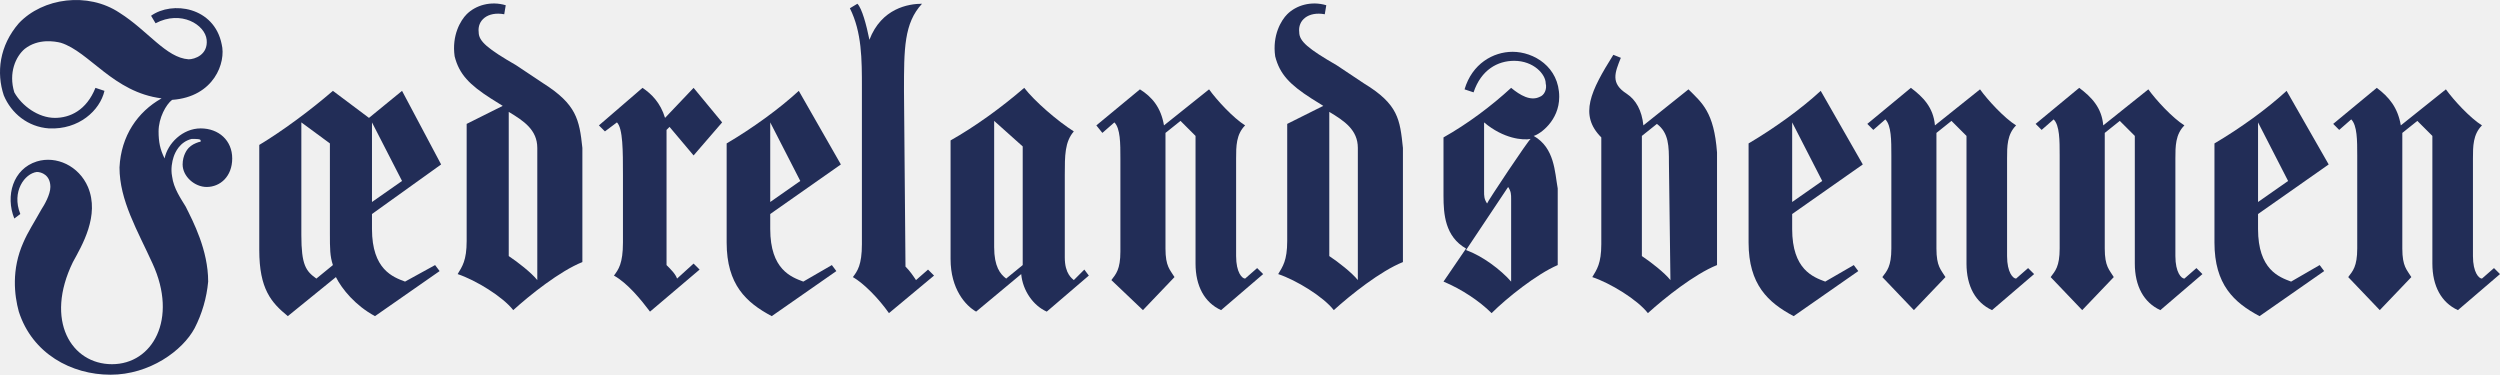
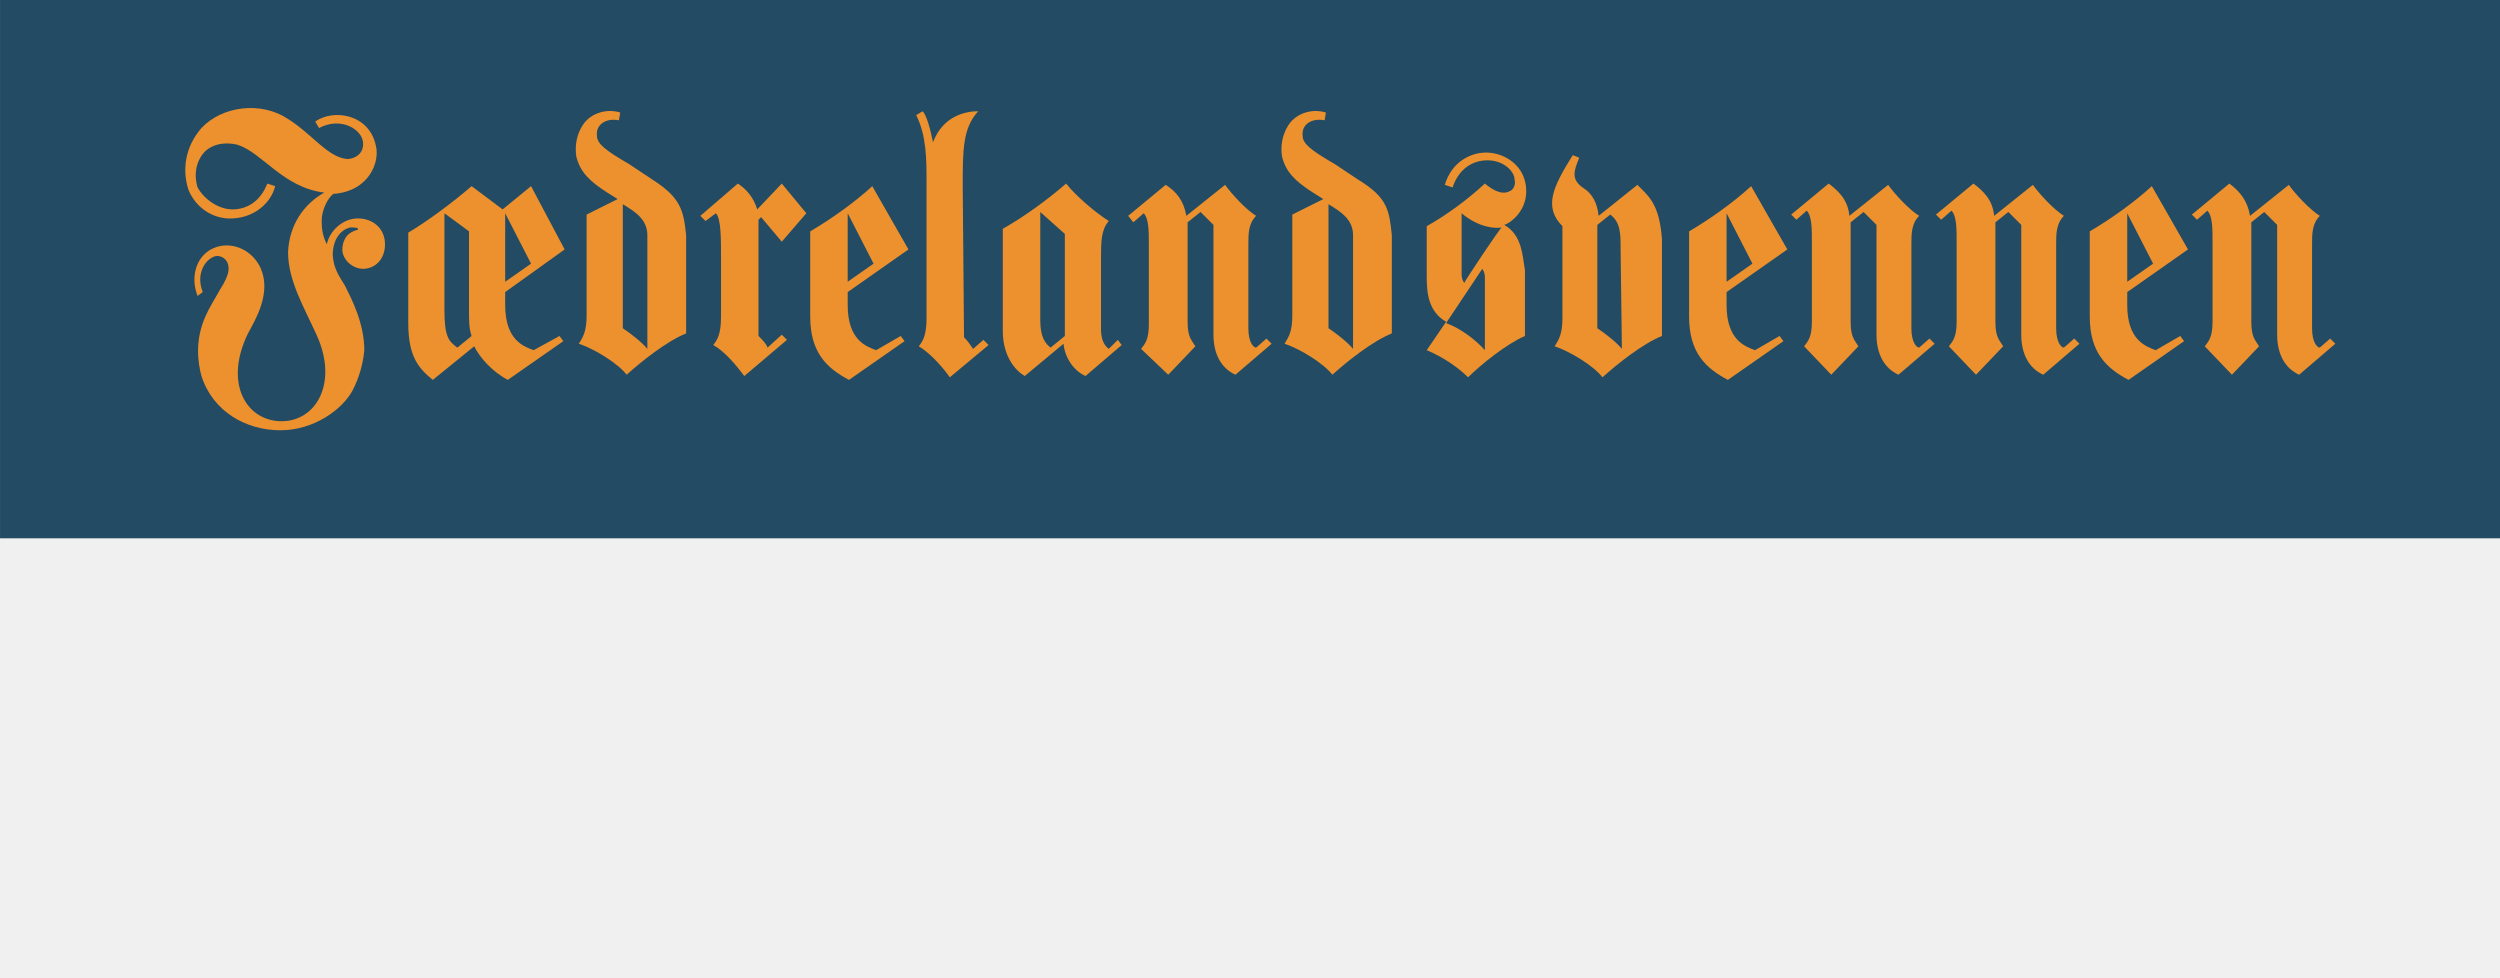
- <svg xmlns="http://www.w3.org/2000/svg" id="Layer_1" viewBox="0 0 854 128">
+ <svg xmlns="http://www.w3.org/2000/svg" version="1" id="svg4" viewBox="0 0 767.4 300">
+   <defs id="defs8">
+     <clipPath id="a">
+       <path id="path4851" d="M43.84 1083.3h57.42v11.37H43.84z" />
+     </clipPath>
+     <clipPath id="a-5">
+       <path id="path4851-6" d="M43.84 1083.3h57.42v11.37H43.84z" />
+     </clipPath>
+     <clipPath id="a-5-2">
+       <path id="path4851-6-9" d="M43.84 1083.3h57.42v11.37H43.84z" />
+     </clipPath>
+     <clipPath id="a-5-2-1">
+       <path id="path4851-6-9-2" d="M43.84 1083.3h57.42v11.37H43.84z" />
+     </clipPath>
+     <clipPath id="a-5-2-1-7">
+       <path id="path4851-6-9-2-0" d="M43.84 1083.3h57.42v11.37H43.84z" />
+     </clipPath>
+     <clipPath id="a-5-2-1-7-9">
+       <path id="path4851-6-9-2-0-3" d="M43.84 1083.3h57.42v11.37H43.84z" />
+     </clipPath>
+     <clipPath id="a-5-2-1-7-9-6">
+       <path id="path4851-6-9-2-0-3-0" d="M43.84 1083.3h57.42v11.37H43.84z" />
+     </clipPath>
+     <clipPath id="a-5-2-1-7-9-6-6">
+       <path id="path4851-6-9-2-0-3-0-2" d="M43.84 1083.3h57.42v11.37H43.84z" />
+     </clipPath>
+     <clipPath id="a-5-2-1-7-9-6-6-6">
+       <path id="path4851-6-9-2-0-3-0-2-1" d="M43.84 1083.3h57.42v11.37H43.84z" />
+     </clipPath>
+     <clipPath id="a-5-2-1-7-9-6-6-6-8">
+       <path id="path4851-6-9-2-0-3-0-2-1-7" d="M43.84 1083.3h57.42v11.37H43.84z" />
+     </clipPath>
+   </defs>
  <style id="style7258">
        .st1{fill:#222d57}
    </style>
-   <g id="g7315" transform="matrix(5.1337 0 0 5.13052 -87.52 -196.76)">
-     <g id="g7313">
-       <path class="st1" d="M119.1 47.4c.4-.1 1.7-1 1.7-2.6 0-2-1.7-3-3.1-3-1.3 0-2.7.8-3.2 2.5l.6.2c.5-1.5 1.6-2.1 2.7-2.1 1.3 0 2.1.9 2.1 1.5.1.4-.1.8-.4.9-.6.3-1.3-.1-1.9-.6-1.3 1.2-2.9 2.4-4.5 3.3v3.9c0 1.2.1 2.7 1.5 3.5l-1.5 2.2c1.2.5 2.4 1.3 3.2 2.1 1-1 3-2.6 4.4-3.2v-5.1c-.2-1.1-.2-2.7-1.6-3.5zm-1.5 9.7c-.7-.8-1.9-1.7-3-2.1l2.8-4.2c.2.3.2.5.2.8zm-1.6-5.2c-.2-.3-.2-.5-.2-.8v-4.6c1.3 1.1 2.6 1.2 3.1 1.1-.1 0-2.9 4.2-2.9 4.3z" id="path7267" fill="#222d57" />
-       <path class="st1" d="M44 57.1c-.8-.3-2.2-.8-2.2-3.5v-1l4.6-3.3-2.6-4.9-2.2 1.8-2.4-1.8c-1.5 1.3-3.4 2.7-4.9 3.6v7c0 2.6.8 3.5 1.9 4.4l3.2-2.6c.4.8 1.3 1.9 2.6 2.6l4.3-3-.3-.4zm-5.9-.2c-.7-.5-1-.9-1-2.9v-7.5l1.9 1.4v6c0 1 0 1.5.2 2.1zm3.7-10.4l2 3.9-2 1.4z" id="path7269" fill="#222d57" />
-       <path class="st1" d="M129.4 44.3l-3 2.4c-.1-1-.5-1.7-1.1-2.1-1.1-.7-.8-1.4-.4-2.4l-.5-.2c-1.5 2.4-2.3 4-.8 5.5v7.1c0 1.3-.3 1.7-.6 2.2 1.2.4 3 1.5 3.7 2.4 1.1-1 3.1-2.6 4.6-3.2v-7.5c-.2-2.7-1-3.3-1.9-4.2zM128.2 57c-.4-.5-1.3-1.2-1.9-1.6v-8l1-.8c.8.6.8 1.5.8 2.6z" id="path7271" fill="#222d57" />
-       <path class="st1" d="M70.5 57.1c-.8-.3-2.2-.8-2.2-3.5v-1l4.7-3.3-2.8-4.9c-1.3 1.2-3.1 2.5-4.8 3.5v6.6c0 2.8 1.3 4 3 4.9l4.3-3-.3-.4zm-2.2-10.6l2 3.9-2 1.4z" id="path7273" fill="#222d57" />
-       <path class="st1" d="M138.5 57.1c-.8-.3-2.2-.8-2.2-3.5v-1l4.7-3.3-2.8-4.9c-1.3 1.2-3.1 2.5-4.8 3.5v6.6c0 2.8 1.3 4 3 4.9l4.3-3-.3-.4zm-2.2-10.6l2 3.9-2 1.4z" id="path7275" fill="#222d57" />
-       <path class="st1" d="M169.5 57.1c-.8-.3-2.2-.8-2.2-3.5v-1l4.7-3.3-2.8-4.9c-1.3 1.2-3.1 2.5-4.8 3.5v6.6c0 2.8 1.3 4 3 4.9l4.3-3-.3-.4zm-2.2-10.6l2 3.9-2 1.4z" id="path7277" fill="#222d57" />
-       <path class="st1" d="M107.8 43.9l-1.8-1.2c-1.9-1.1-2.5-1.6-2.5-2.2-.1-.8.6-1.4 1.7-1.2l.1-.6c-1-.3-2 0-2.6.6-.4.4-1 1.4-.8 2.8.3 1.2 1 1.9 2.4 2.8l.8.5-2.4 1.2v7.8c0 1.3-.3 1.7-.6 2.2 1.2.4 3 1.5 3.7 2.4 1.1-1 3.1-2.6 4.6-3.2v-7.6c-.2-1.9-.3-2.9-2.6-4.3zm-.4 13.1c-.4-.5-1.3-1.2-1.9-1.6v-9.6c1 .6 1.9 1.2 1.9 2.4z" id="path7279" fill="#222d57" />
-       <g id="g7283">
-         <path class="st1" d="M176.8 46.7l3-2.4c.5.7 1.6 1.9 2.4 2.4-.6.6-.6 1.4-.6 2.2v6.5c0 1.1.4 1.5.6 1.5l.8-.7.4.4-2.8 2.4c-1.1-.5-1.7-1.6-1.7-3.1v-8.5l-1-1-1 .8v7.7c0 1.2.3 1.4.6 1.9l-2.1 2.2-2.1-2.2c.3-.4.6-.7.6-1.9v-6.2c0-1 0-2-.4-2.4l-.8.7-.4-.4 2.9-2.4c.8.6 1.4 1.3 1.6 2.5z" id="path7281" fill="#222d57" />
+   <style id="style6035">
+         .st1{fill:#ec912d}
+     </style>
+   <style id="style5105" />
+   <g id="g5444" transform="translate(1817.54 -455.14) scale(.99361)">
+     <path id="rect5224" d="M-1829.22 458.07h772.33v166.3h-772.33z" fill="#234b64" stroke-width=".65" />
+     <g id="g7315" transform="matrix(3.99288 0 0 3.9904 -1840.06 338.4)" fill="#fff">
+       <g id="g7313">
+         <path class="st1" d="M119.1 47.4c.4-.1 1.7-1 1.7-2.6 0-2-1.7-3-3.1-3-1.3 0-2.7.8-3.2 2.5l.6.2c.5-1.5 1.6-2.1 2.7-2.1 1.3 0 2.1.9 2.1 1.5.1.4-.1.8-.4.9-.6.3-1.3-.1-1.9-.6-1.3 1.2-2.9 2.4-4.5 3.3v3.9c0 1.2.1 2.7 1.5 3.5l-1.5 2.2c1.2.5 2.4 1.3 3.2 2.1 1-1 3-2.6 4.4-3.2v-5.1c-.2-1.1-.2-2.7-1.6-3.5zm-1.5 9.7c-.7-.8-1.9-1.7-3-2.1l2.8-4.2c.2.3.2.5.2.8zm-1.6-5.2c-.2-.3-.2-.5-.2-.8v-4.6c1.3 1.1 2.6 1.2 3.1 1.1-.1 0-2.9 4.2-2.9 4.3z" id="path7267" />
+         <path class="st1" d="M44 57.1c-.8-.3-2.2-.8-2.2-3.5v-1l4.6-3.3-2.6-4.9-2.2 1.8-2.4-1.8c-1.5 1.3-3.4 2.7-4.9 3.6v7c0 2.6.8 3.5 1.9 4.4l3.2-2.6c.4.8 1.3 1.9 2.6 2.6l4.3-3-.3-.4zm-5.9-.2c-.7-.5-1-.9-1-2.9v-7.5l1.9 1.4v6c0 1 0 1.5.2 2.1zm3.7-10.4l2 3.9-2 1.4z" id="path7269" />
+         <path class="st1" d="M129.4 44.3l-3 2.4c-.1-1-.5-1.7-1.1-2.1-1.1-.7-.8-1.4-.4-2.4l-.5-.2c-1.5 2.4-2.3 4-.8 5.5v7.1c0 1.3-.3 1.7-.6 2.2 1.2.4 3 1.5 3.7 2.4 1.1-1 3.1-2.6 4.6-3.2v-7.5c-.2-2.7-1-3.3-1.9-4.2zM128.2 57c-.4-.5-1.3-1.2-1.9-1.6v-8l1-.8c.8.6.8 1.5.8 2.6z" id="path7271" />
+         <path class="st1" d="M70.5 57.1c-.8-.3-2.2-.8-2.2-3.5v-1l4.7-3.3-2.8-4.9c-1.3 1.2-3.1 2.5-4.8 3.5v6.6c0 2.8 1.3 4 3 4.9l4.3-3-.3-.4zm-2.2-10.6l2 3.9-2 1.4z" id="path7273" />
+         <path class="st1" d="M138.5 57.1c-.8-.3-2.2-.8-2.2-3.5v-1l4.7-3.3-2.8-4.9c-1.3 1.2-3.1 2.5-4.8 3.5v6.6c0 2.8 1.3 4 3 4.9l4.3-3-.3-.4zm-2.2-10.6l2 3.9-2 1.4z" id="path7275" />
+         <path class="st1" d="M169.5 57.1c-.8-.3-2.2-.8-2.2-3.5v-1l4.7-3.3-2.8-4.9c-1.3 1.2-3.1 2.5-4.8 3.5v6.6c0 2.8 1.3 4 3 4.9l4.3-3-.3-.4zm-2.2-10.6l2 3.9-2 1.4z" id="path7277" />
+         <path class="st1" d="M107.8 43.9l-1.8-1.2c-1.9-1.1-2.5-1.6-2.5-2.2-.1-.8.6-1.4 1.7-1.2l.1-.6c-1-.3-2 0-2.6.6-.4.4-1 1.4-.8 2.8.3 1.2 1 1.9 2.4 2.8l.8.5-2.4 1.2v7.8c0 1.3-.3 1.7-.6 2.2 1.2.4 3 1.5 3.7 2.4 1.1-1 3.1-2.6 4.6-3.2v-7.6c-.2-1.9-.3-2.9-2.6-4.3zm-.4 13.1c-.4-.5-1.3-1.2-1.9-1.6v-9.6c1 .6 1.9 1.2 1.9 2.4z" id="path7279" />
+         <g id="g7283">
+           <path class="st1" d="M176.8 46.7l3-2.4c.5.7 1.6 1.9 2.4 2.4-.6.6-.6 1.4-.6 2.2v6.5c0 1.1.4 1.5.6 1.5l.8-.7.4.4-2.8 2.4c-1.1-.5-1.7-1.6-1.7-3.1v-8.5l-1-1-1 .8v7.7c0 1.2.3 1.4.6 1.9l-2.1 2.2-2.1-2.2c.3-.4.6-.7.6-1.9v-6.2c0-1 0-2-.4-2.4l-.8.7-.4-.4 2.9-2.4c.8.6 1.4 1.3 1.6 2.5z" id="path7281" />
+         </g>
+         <g id="g7287">
+           <path class="st1" d="M157 46.7l3-2.4c.5.7 1.6 1.9 2.4 2.4-.6.6-.6 1.4-.6 2.2v6.5c0 1.1.4 1.5.6 1.5l.8-.7.4.4-2.8 2.4c-1.1-.5-1.7-1.6-1.7-3.1v-8.5l-1-1-1 .8v7.7c0 1.2.3 1.4.6 1.9l-2.1 2.2-2.1-2.2c.3-.4.6-.7.6-1.9v-6.2c0-1 0-2-.4-2.4l-.8.7-.4-.4 2.9-2.4c.8.6 1.5 1.3 1.6 2.5z" id="path7285" />
+         </g>
+         <g id="g7291">
+           <path class="st1" d="M145.8 46.7l3-2.4c.5.7 1.6 1.9 2.4 2.4-.6.6-.6 1.4-.6 2.2v6.5c0 1.1.4 1.5.6 1.5l.8-.7.4.4-2.8 2.4c-1.1-.5-1.7-1.6-1.7-3.1v-8.5l-1-1-1 .8v7.7c0 1.2.3 1.4.6 1.9l-2.1 2.2-2.1-2.2c.3-.4.6-.7.6-1.9v-6.2c0-1 0-2-.4-2.4l-.8.7-.4-.4 2.9-2.4c.8.6 1.5 1.3 1.6 2.5z" id="path7289" />
+         </g>
+         <g id="g7295">
+           <path class="st1" d="M94.5 46.7l3-2.4c.5.7 1.6 1.9 2.4 2.4-.6.6-.6 1.4-.6 2.2v6.5c0 1.1.4 1.5.6 1.5l.8-.7.4.4-2.8 2.4c-1.1-.5-1.7-1.6-1.7-3.1v-8.5l-1-1-1 .8v7.7c0 1.2.3 1.4.6 1.9L93.1 59 91 57c.3-.4.6-.7.6-1.9v-6.2c0-1 0-2-.4-2.4l-.8.7-.4-.5 2.9-2.4c.8.5 1.4 1.2 1.6 2.4z" id="path7293" />
+         </g>
+         <g id="g7299">
+           <path class="st1" d="M77.3 56.1c.3.3.5.6.7.9l.8-.7.4.4-3 2.5c-.7-1-1.7-2-2.4-2.4.3-.4.6-.8.6-2.2V44.2c0-1.9 0-3.7-.8-5.3l.5-.3c.3.3.6 1.4.8 2.4.8-2.1 2.6-2.4 3.5-2.4-1.2 1.3-1.2 3-1.2 5.8z" id="path7297" />
+         </g>
+         <g id="g7303">
+           <path class="st1" d="M65.1 46.5l-1.9 2.2-1.6-1.9-.2.2v9c.3.3.6.6.7.9l1.1-1 .4.4-3.3 2.8c-.6-.8-1.5-1.9-2.4-2.4.3-.4.6-.8.6-2.2V50c0-1.6 0-3.1-.4-3.5l-.8.6-.4-.4 2.9-2.5c.6.4 1.2 1 1.5 2l1.9-2z" id="path7301" />
+         </g>
+         <g id="g7307">
+           <path class="st1" d="M20.7 46.2c1 0 2.1-.5 2.7-2l.6.2c-.3 1.3-1.7 2.6-3.7 2.5-1.4-.1-2.5-1-3-2.2-.5-1.5-.3-3.3 1-4.8 1.6-1.7 4.6-2.1 6.7-.7 1.9 1.2 3.1 3 4.6 3.1.4 0 1.3-.3 1.2-1.3-.1-1-1.7-2-3.4-1.1l-.3-.5c1.4-1 4.2-.6 4.7 1.9.3 1.2-.5 3.5-3.3 3.7-.4.3-.9 1.2-.9 2.1 0 .7.1 1.2.4 1.8.2-1 1.2-2 2.4-2s2.1.8 2.1 2-.8 1.9-1.7 1.9c-.8 0-1.6-.7-1.6-1.5 0-.6.3-1 .4-1.1.2-.2.4-.3.7-.4.1 0 .1 0 .1-.1s-.3-.1-.6-.1c-.8.2-1.1.9-1.2 1.2-.1.3-.2.8-.1 1.3.1.8.6 1.5.9 2 .5 1 1.5 2.9 1.5 5a8.5 8.5 0 0 1-.9 3.1c-.8 1.5-3 3.1-5.6 3.1-2.6 0-5.2-1.4-6.1-4.2-.3-1.1-.5-2.8.3-4.6.3-.7.7-1.3 1.2-2.2.2-.3.6-1 .6-1.5 0-.8-.6-1-.9-1-.8.1-1.7 1.3-1.1 2.8l-.4.3c-.6-1.5-.1-3.3 1.5-3.8 1.3-.4 2.8.3 3.4 1.7.8 1.9-.4 3.9-1 5-1.9 3.9-.1 6.8 2.6 6.8s4.4-3 2.7-6.7c-1-2.2-2.2-4.2-2.2-6.4.1-2.1 1.2-3.7 2.8-4.6-3.2-.4-4.8-3.1-6.7-3.7-.4-.1-1.5-.3-2.4.4-.6.5-1.1 1.6-.7 2.9.5.9 1.6 1.7 2.7 1.7z" id="path7305" />
+         </g>
+         <path class="st1" d="M89.2 56.3l-.7.7c-.1-.1-.6-.4-.6-1.5V50c0-1.3 0-2.2.6-2.9-1.1-.7-2.6-2-3.3-2.9-1.5 1.3-3.3 2.6-4.9 3.5v7.9c0 2 1 3.1 1.7 3.5l3-2.5c.1 1.1.8 2.1 1.7 2.5l2.8-2.4zm-4.1-.3l-1.1.9c-.4-.3-.8-.8-.8-2.1v-8.4l1.9 1.7z" id="path7309" />
+         <path class="st1" d="M53.2 43.9l-1.8-1.2c-1.9-1.1-2.5-1.6-2.5-2.2-.1-.8.6-1.4 1.7-1.2l.1-.6c-1-.3-2 0-2.6.6-.4.4-1 1.4-.8 2.8.3 1.2 1 1.9 2.4 2.8l.8.5-2.4 1.2v7.8c0 1.3-.3 1.7-.6 2.2 1.2.4 3 1.5 3.7 2.4 1.1-1 3.1-2.6 4.6-3.2v-7.6c-.2-1.9-.4-2.9-2.6-4.3zM52.8 57c-.4-.5-1.3-1.2-1.9-1.6v-9.6c1 .6 1.9 1.2 1.9 2.4z" id="path7311" />
      </g>
-       <g id="g7287">
-         <path class="st1" d="M157 46.7l3-2.4c.5.7 1.6 1.9 2.4 2.4-.6.6-.6 1.4-.6 2.2v6.5c0 1.1.4 1.5.6 1.5l.8-.7.4.4-2.8 2.4c-1.1-.5-1.7-1.6-1.7-3.1v-8.5l-1-1-1 .8v7.7c0 1.2.3 1.4.6 1.9l-2.1 2.2-2.1-2.2c.3-.4.6-.7.6-1.9v-6.2c0-1 0-2-.4-2.4l-.8.7-.4-.4 2.9-2.4c.8.6 1.5 1.3 1.6 2.5z" id="path7285" fill="#222d57" />
-       </g>
-       <g id="g7291">
-         <path class="st1" d="M145.8 46.7l3-2.4c.5.7 1.6 1.9 2.4 2.4-.6.6-.6 1.4-.6 2.2v6.5c0 1.1.4 1.5.6 1.5l.8-.7.4.4-2.8 2.4c-1.1-.5-1.7-1.6-1.7-3.1v-8.5l-1-1-1 .8v7.7c0 1.2.3 1.4.6 1.9l-2.1 2.2-2.1-2.2c.3-.4.6-.7.6-1.9v-6.2c0-1 0-2-.4-2.4l-.8.7-.4-.4 2.9-2.4c.8.6 1.5 1.3 1.6 2.5z" id="path7289" fill="#222d57" />
-       </g>
-       <g id="g7295">
-         <path class="st1" d="M94.5 46.7l3-2.4c.5.7 1.6 1.9 2.4 2.4-.6.6-.6 1.4-.6 2.2v6.5c0 1.1.4 1.5.6 1.5l.8-.7.4.4-2.8 2.4c-1.1-.5-1.7-1.6-1.7-3.1v-8.5l-1-1-1 .8v7.7c0 1.2.3 1.4.6 1.9L93.1 59 91 57c.3-.4.6-.7.6-1.9v-6.2c0-1 0-2-.4-2.4l-.8.7-.4-.5 2.9-2.4c.8.5 1.4 1.2 1.6 2.4z" id="path7293" fill="#222d57" />
-       </g>
-       <g id="g7299">
-         <path class="st1" d="M77.3 56.1c.3.3.5.6.7.9l.8-.7.4.4-3 2.5c-.7-1-1.7-2-2.4-2.4.3-.4.6-.8.6-2.2V44.2c0-1.9 0-3.7-.8-5.3l.5-.3c.3.3.6 1.4.8 2.4.8-2.1 2.6-2.4 3.5-2.4-1.2 1.3-1.2 3-1.2 5.8z" id="path7297" fill="#222d57" />
-       </g>
-       <g id="g7303">
-         <path class="st1" d="M65.1 46.5l-1.9 2.2-1.6-1.9-.2.2v9c.3.3.6.6.7.9l1.1-1 .4.4-3.3 2.8c-.6-.8-1.5-1.9-2.4-2.4.3-.4.6-.8.6-2.2V50c0-1.6 0-3.1-.4-3.5l-.8.6-.4-.4 2.9-2.5c.6.4 1.2 1 1.5 2l1.9-2z" id="path7301" fill="#222d57" />
-       </g>
-       <g id="g7307">
-         <path class="st1" d="M20.7 46.2c1 0 2.1-.5 2.7-2l.6.2c-.3 1.3-1.7 2.6-3.7 2.5-1.4-.1-2.5-1-3-2.2-.5-1.5-.3-3.3 1-4.8 1.6-1.7 4.6-2.1 6.7-.7 1.9 1.2 3.1 3 4.6 3.1.4 0 1.3-.3 1.2-1.3-.1-1-1.7-2-3.4-1.1l-.3-.5c1.4-1 4.2-.6 4.7 1.9.3 1.2-.5 3.5-3.3 3.7-.4.3-.9 1.2-.9 2.1 0 .7.1 1.2.4 1.8.2-1 1.2-2 2.4-2s2.1.8 2.1 2-.8 1.9-1.7 1.9c-.8 0-1.6-.7-1.6-1.5 0-.6.3-1 .4-1.1.2-.2.4-.3.7-.4.1 0 .1 0 .1-.1s-.3-.1-.6-.1c-.8.2-1.1.9-1.2 1.2-.1.3-.2.8-.1 1.3.1.8.6 1.5.9 2 .5 1 1.5 2.9 1.5 5a8.5 8.5 0 0 1-.9 3.1c-.8 1.5-3 3.1-5.6 3.1-2.6 0-5.2-1.4-6.1-4.2-.3-1.1-.5-2.8.3-4.6.3-.7.7-1.3 1.2-2.2.2-.3.6-1 .6-1.5 0-.8-.6-1-.9-1-.8.1-1.7 1.3-1.1 2.8l-.4.3c-.6-1.5-.1-3.3 1.5-3.8 1.3-.4 2.8.3 3.4 1.7.8 1.9-.4 3.9-1 5-1.9 3.9-.1 6.8 2.6 6.8s4.4-3 2.7-6.7c-1-2.2-2.2-4.2-2.2-6.4.1-2.1 1.2-3.7 2.8-4.6-3.2-.4-4.8-3.1-6.7-3.7-.4-.1-1.5-.3-2.4.4-.6.5-1.1 1.6-.7 2.9.5.9 1.6 1.7 2.7 1.7z" id="path7305" fill="#222d57" />
-       </g>
-       <path class="st1" d="M89.2 56.3l-.7.7c-.1-.1-.6-.4-.6-1.5V50c0-1.3 0-2.2.6-2.9-1.1-.7-2.6-2-3.3-2.9-1.5 1.3-3.3 2.6-4.9 3.5v7.9c0 2 1 3.1 1.7 3.5l3-2.5c.1 1.1.8 2.1 1.7 2.5l2.8-2.4zm-4.1-.3l-1.1.9c-.4-.3-.8-.8-.8-2.1v-8.4l1.9 1.7V56z" id="path7309" fill="#222d57" />
-       <path class="st1" d="M53.2 43.9l-1.8-1.2c-1.9-1.1-2.5-1.6-2.5-2.2-.1-.8.6-1.4 1.7-1.2l.1-.6c-1-.3-2 0-2.6.6-.4.4-1 1.4-.8 2.8.3 1.2 1 1.9 2.4 2.8l.8.5-2.4 1.2v7.8c0 1.3-.3 1.7-.6 2.2 1.2.4 3 1.5 3.7 2.4 1.1-1 3.1-2.6 4.6-3.2v-7.6c-.2-1.9-.4-2.9-2.6-4.3zM52.8 57c-.4-.5-1.3-1.2-1.9-1.6v-9.6c1 .6 1.9 1.2 1.9 2.4z" id="path7311" fill="#222d57" />
    </g>
  </g>
</svg>
